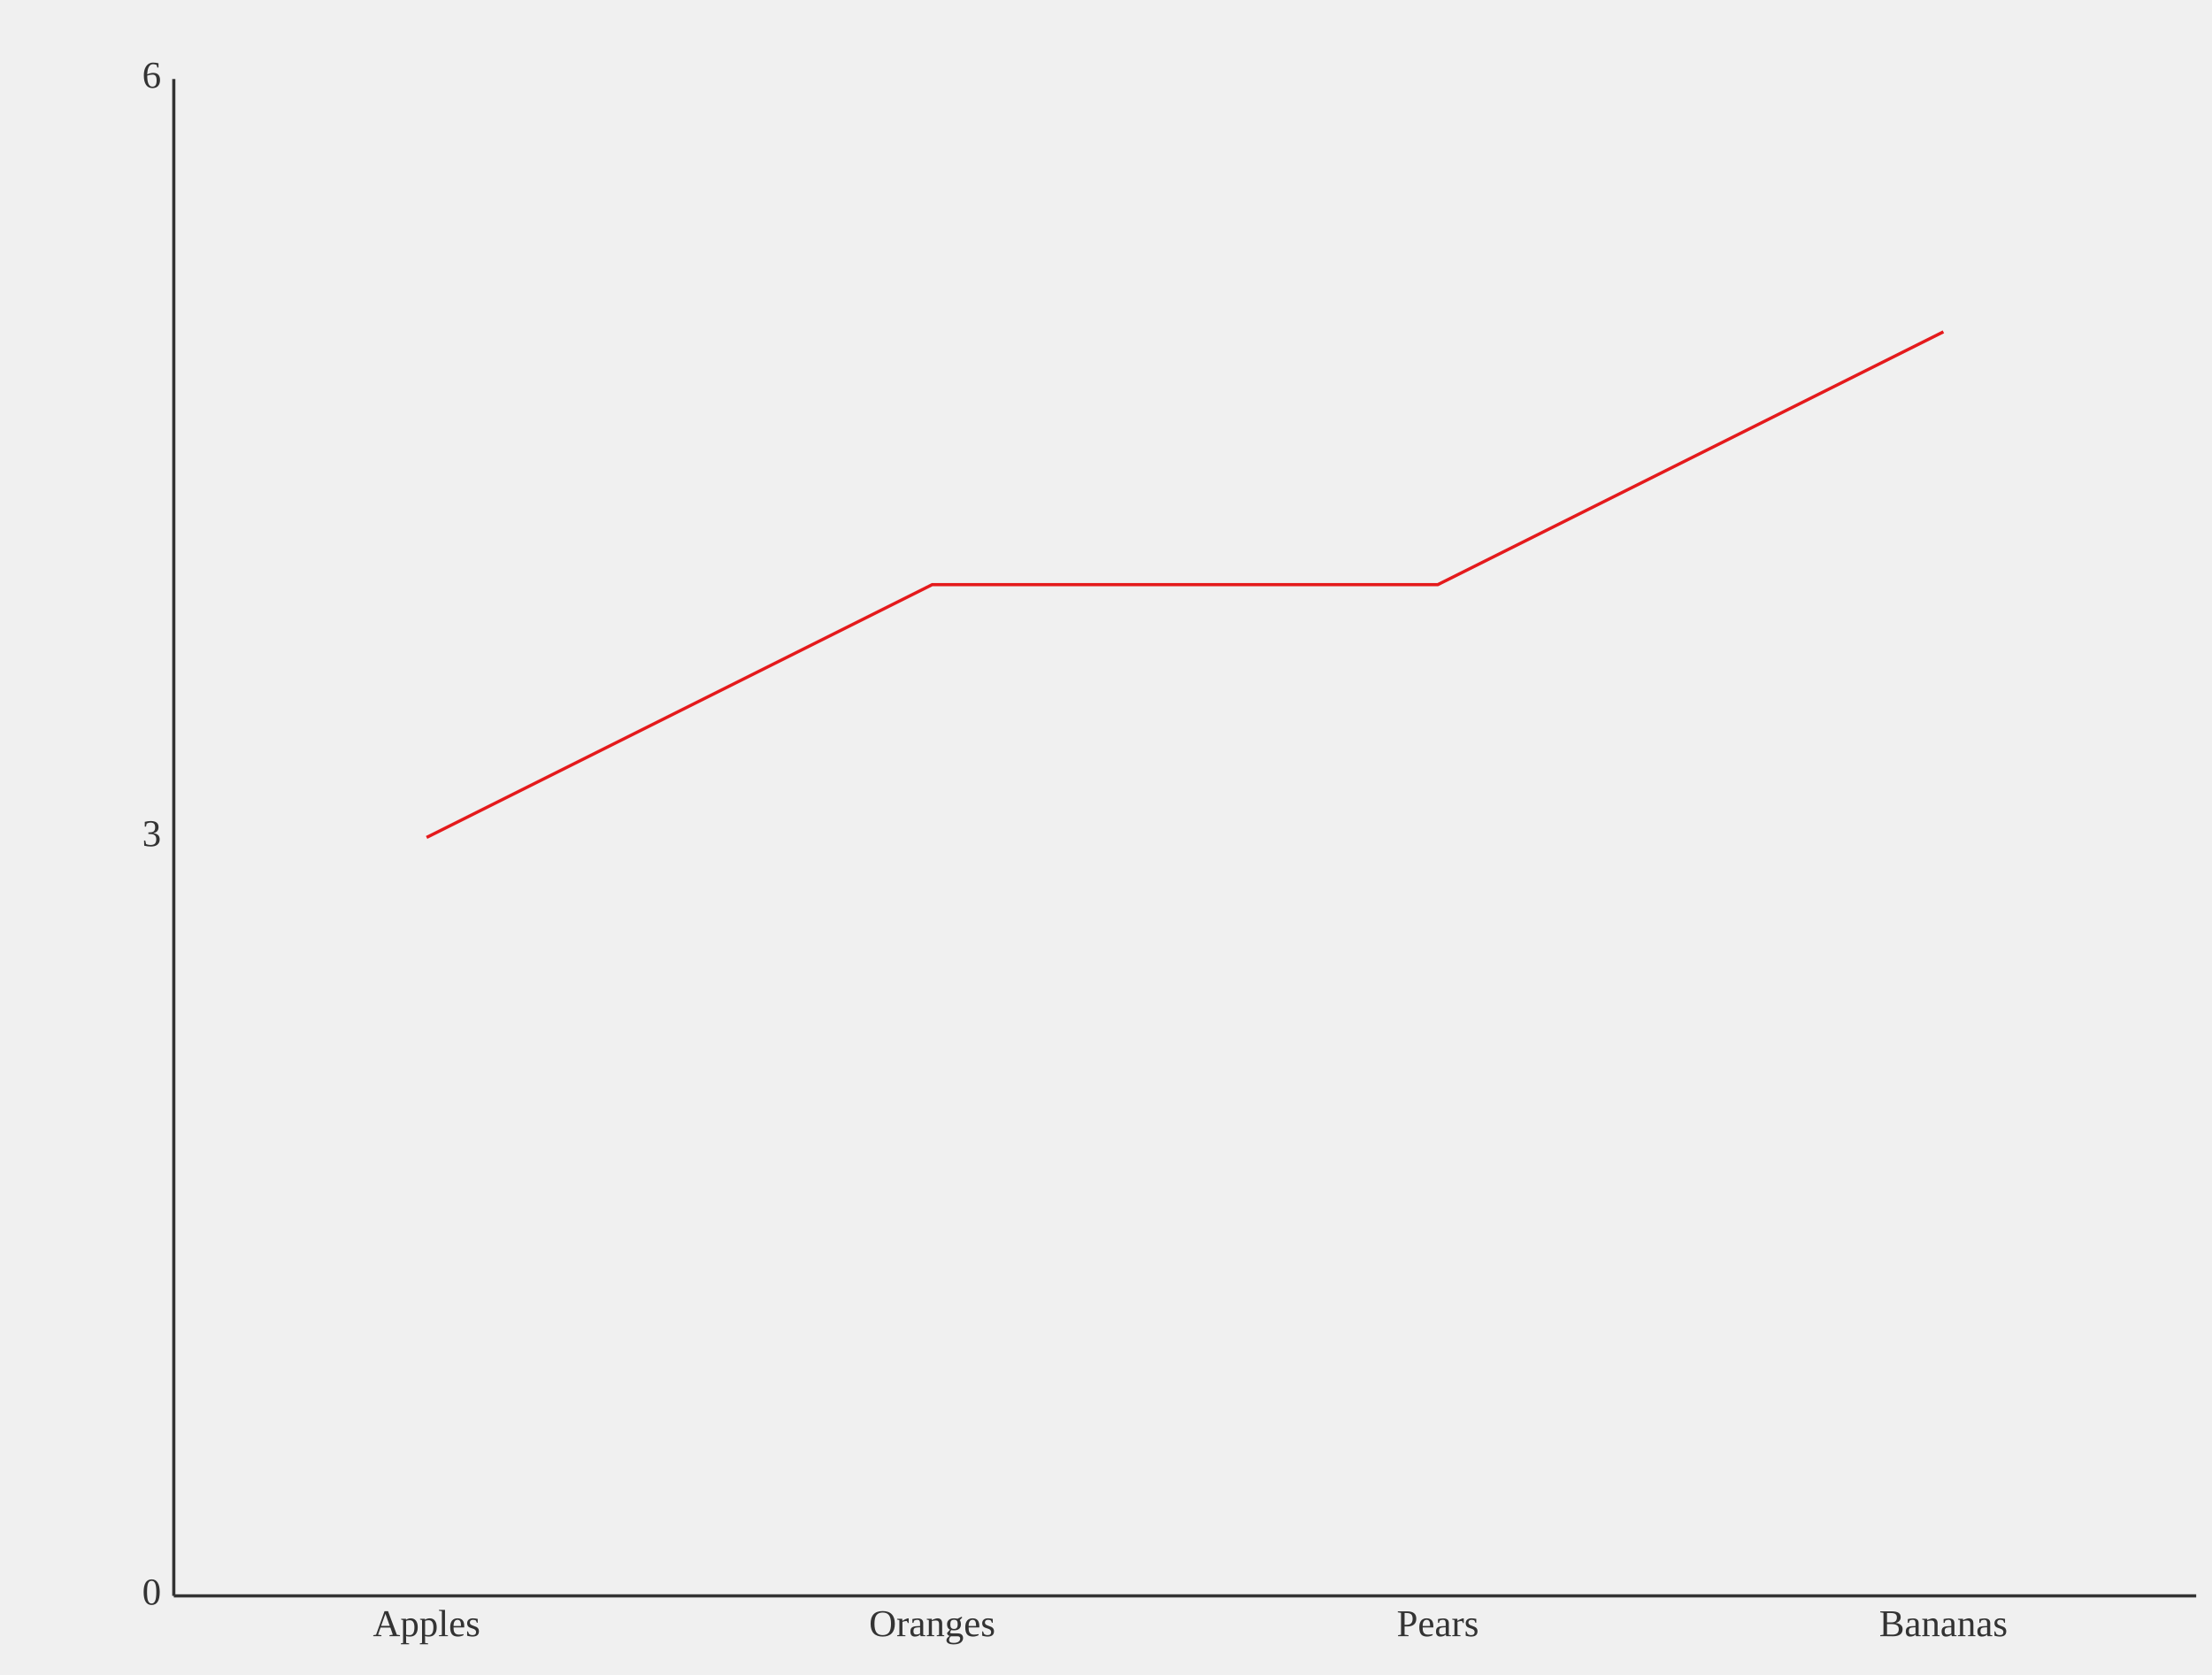
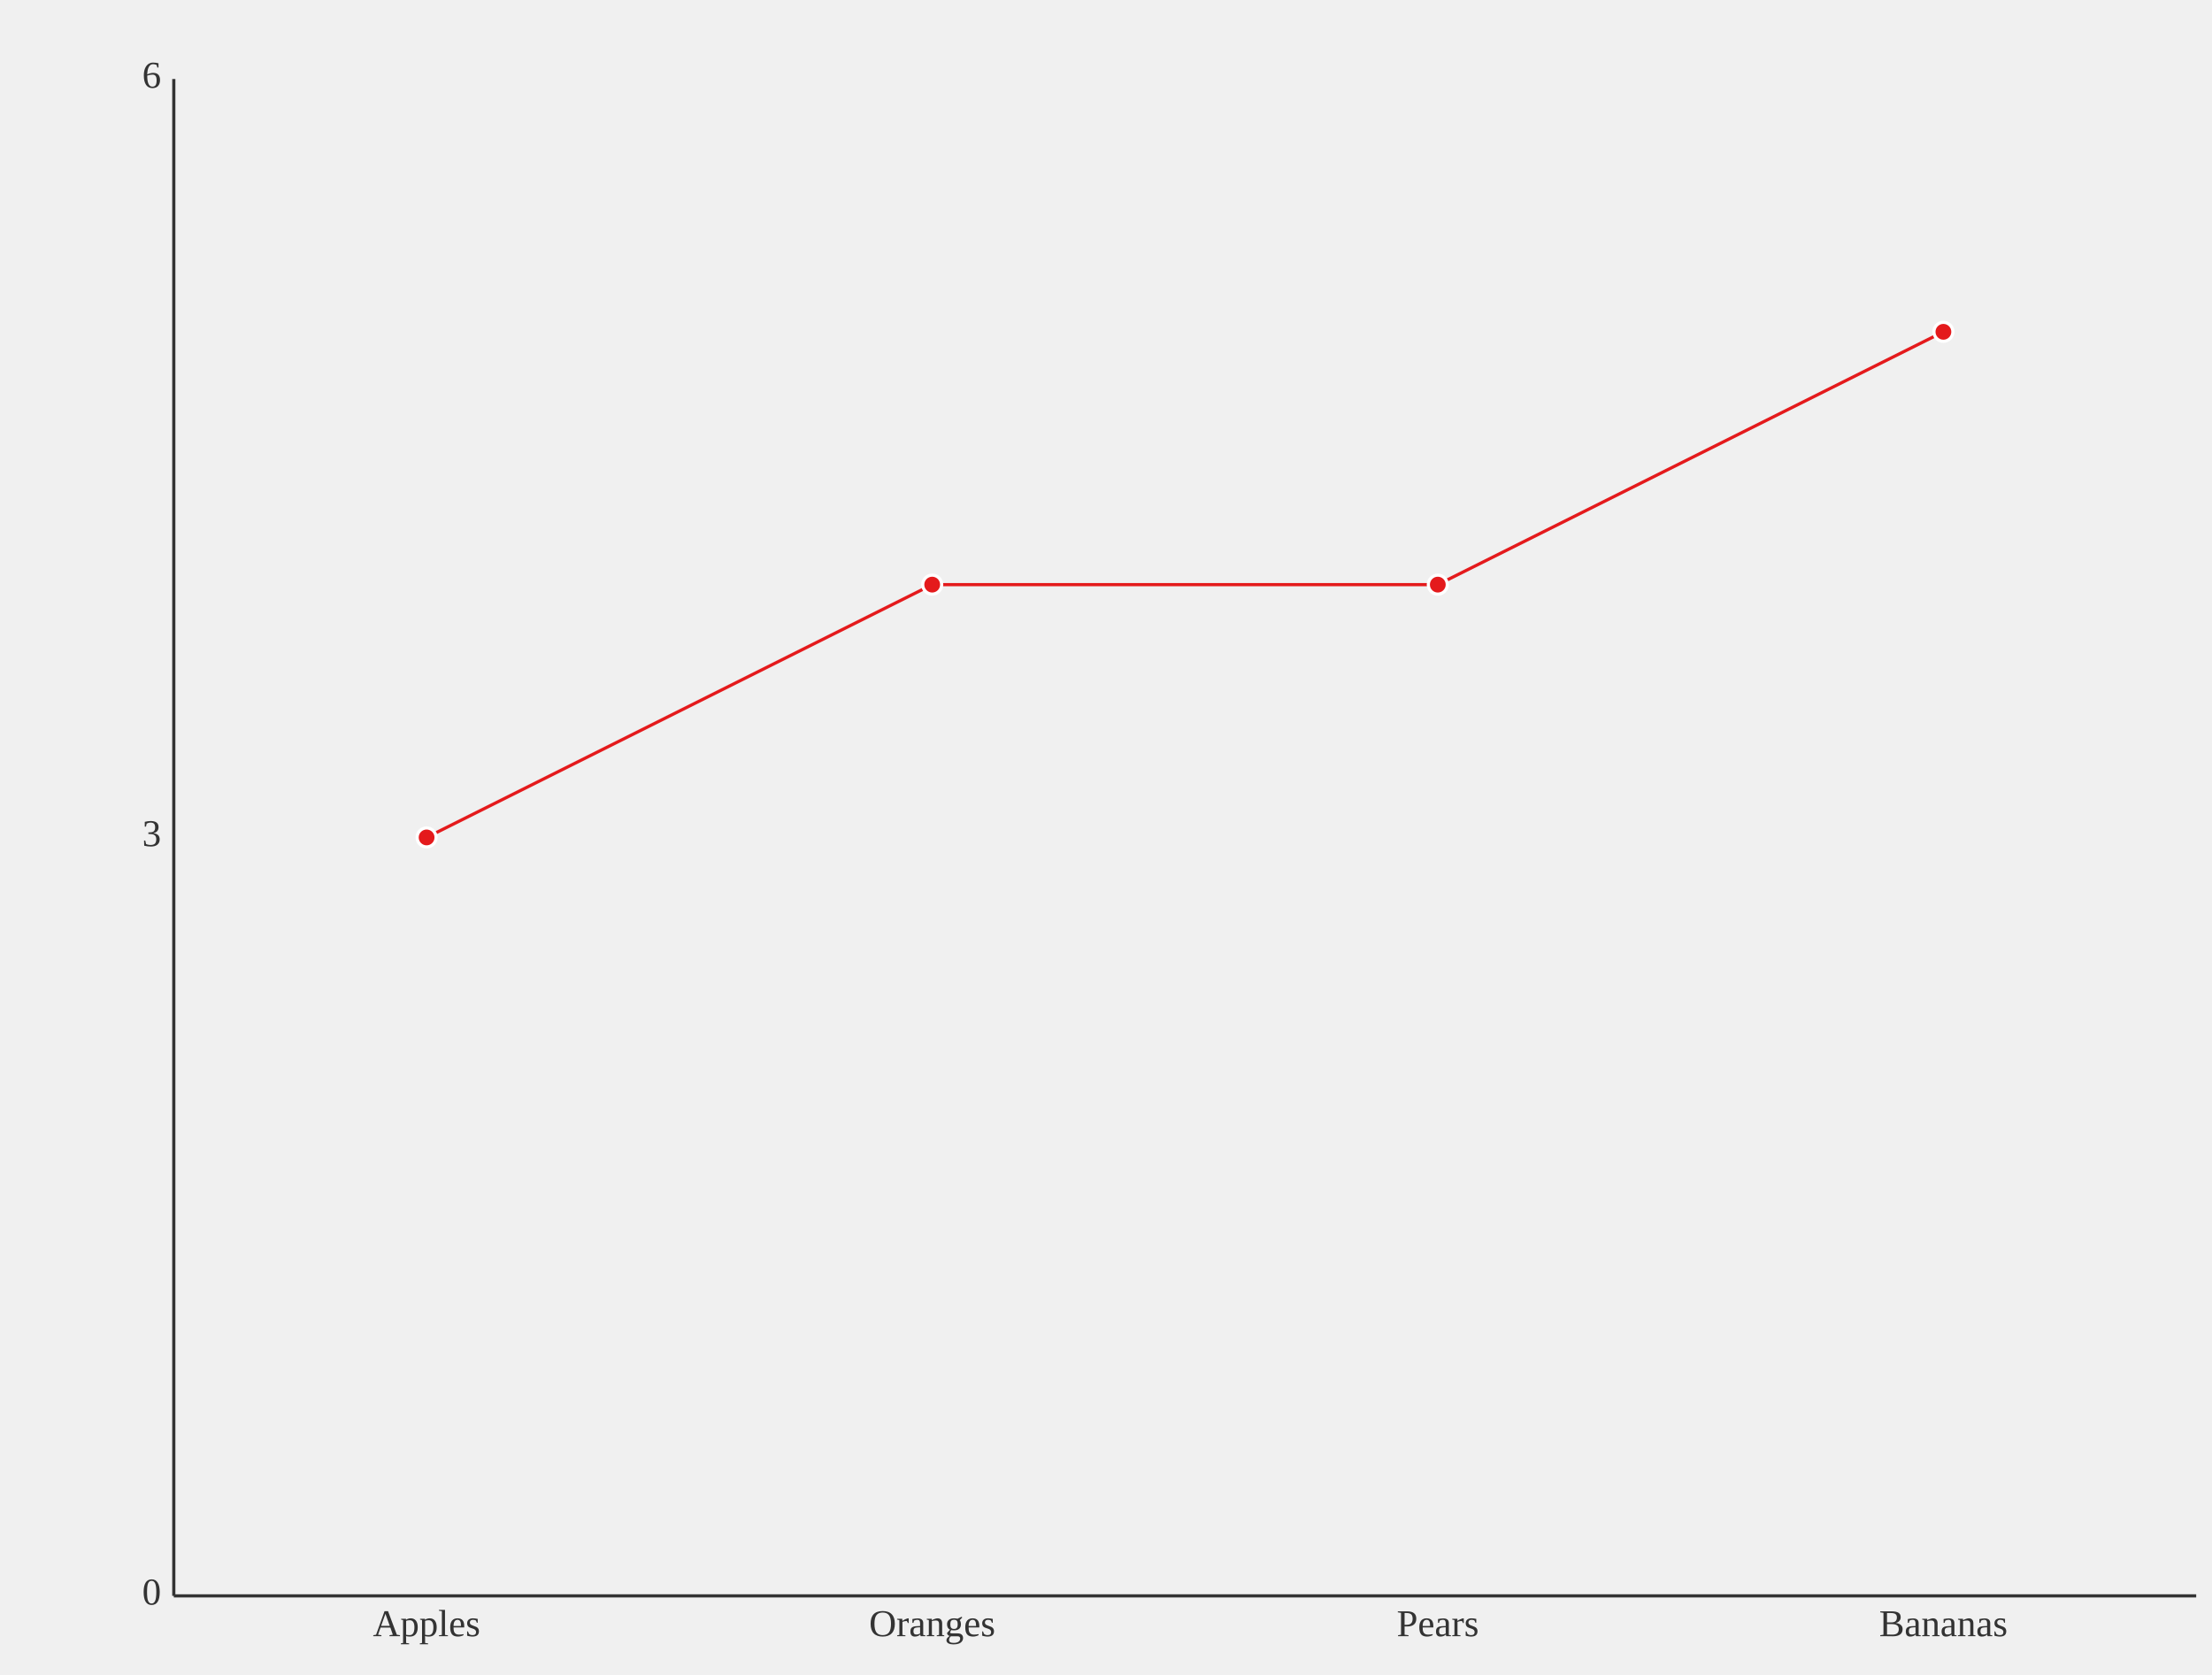
<svg xmlns="http://www.w3.org/2000/svg" viewBox="-55 -25 700 530">
  <line stroke="#333" x1="0" x2="0" y1="0" y2="480" />
  <line stroke="#333" x1="0" x2="640" y1="480" y2="480" />
  <text dominant-baseline="middle" fill="#333" text-anchor="end" x="-4" y="480">0</text>
  <text dominant-baseline="middle" fill="#333" text-anchor="end" x="-4" y="240.0">3</text>
  <text dominant-baseline="middle" fill="#333" text-anchor="end" x="-4" y="0">6</text>
  <text dominant-baseline="middle" fill="#333" text-anchor="middle" x="80.0" y="490.0">Apples</text>
  <text dominant-baseline="middle" fill="#333" text-anchor="middle" x="240.0" y="490.0">Oranges</text>
  <text dominant-baseline="middle" fill="#333" text-anchor="middle" x="400.0" y="490.0">Pears</text>
  <text dominant-baseline="middle" fill="#333" text-anchor="middle" x="560.0" y="490.0">Bananas</text>
  <path d="M 80.0,240.0 L 240.0,160.0 400.0,160.0 560.0,80.0" fill="none" stroke="#e41a1c" />
+   <g fill="#e41a1c" stroke="white">
+     <circle cx="80.0" cy="240.0" r="3">
+ 			</circle>
+     <circle cx="240.0" cy="160.0" r="3">
+ 			</circle>
+     <circle cx="400.0" cy="160.0" r="3">
+ 			</circle>
+     <circle cx="560.0" cy="80.0" r="3">
+ 			</circle>
+   </g>
</svg>
